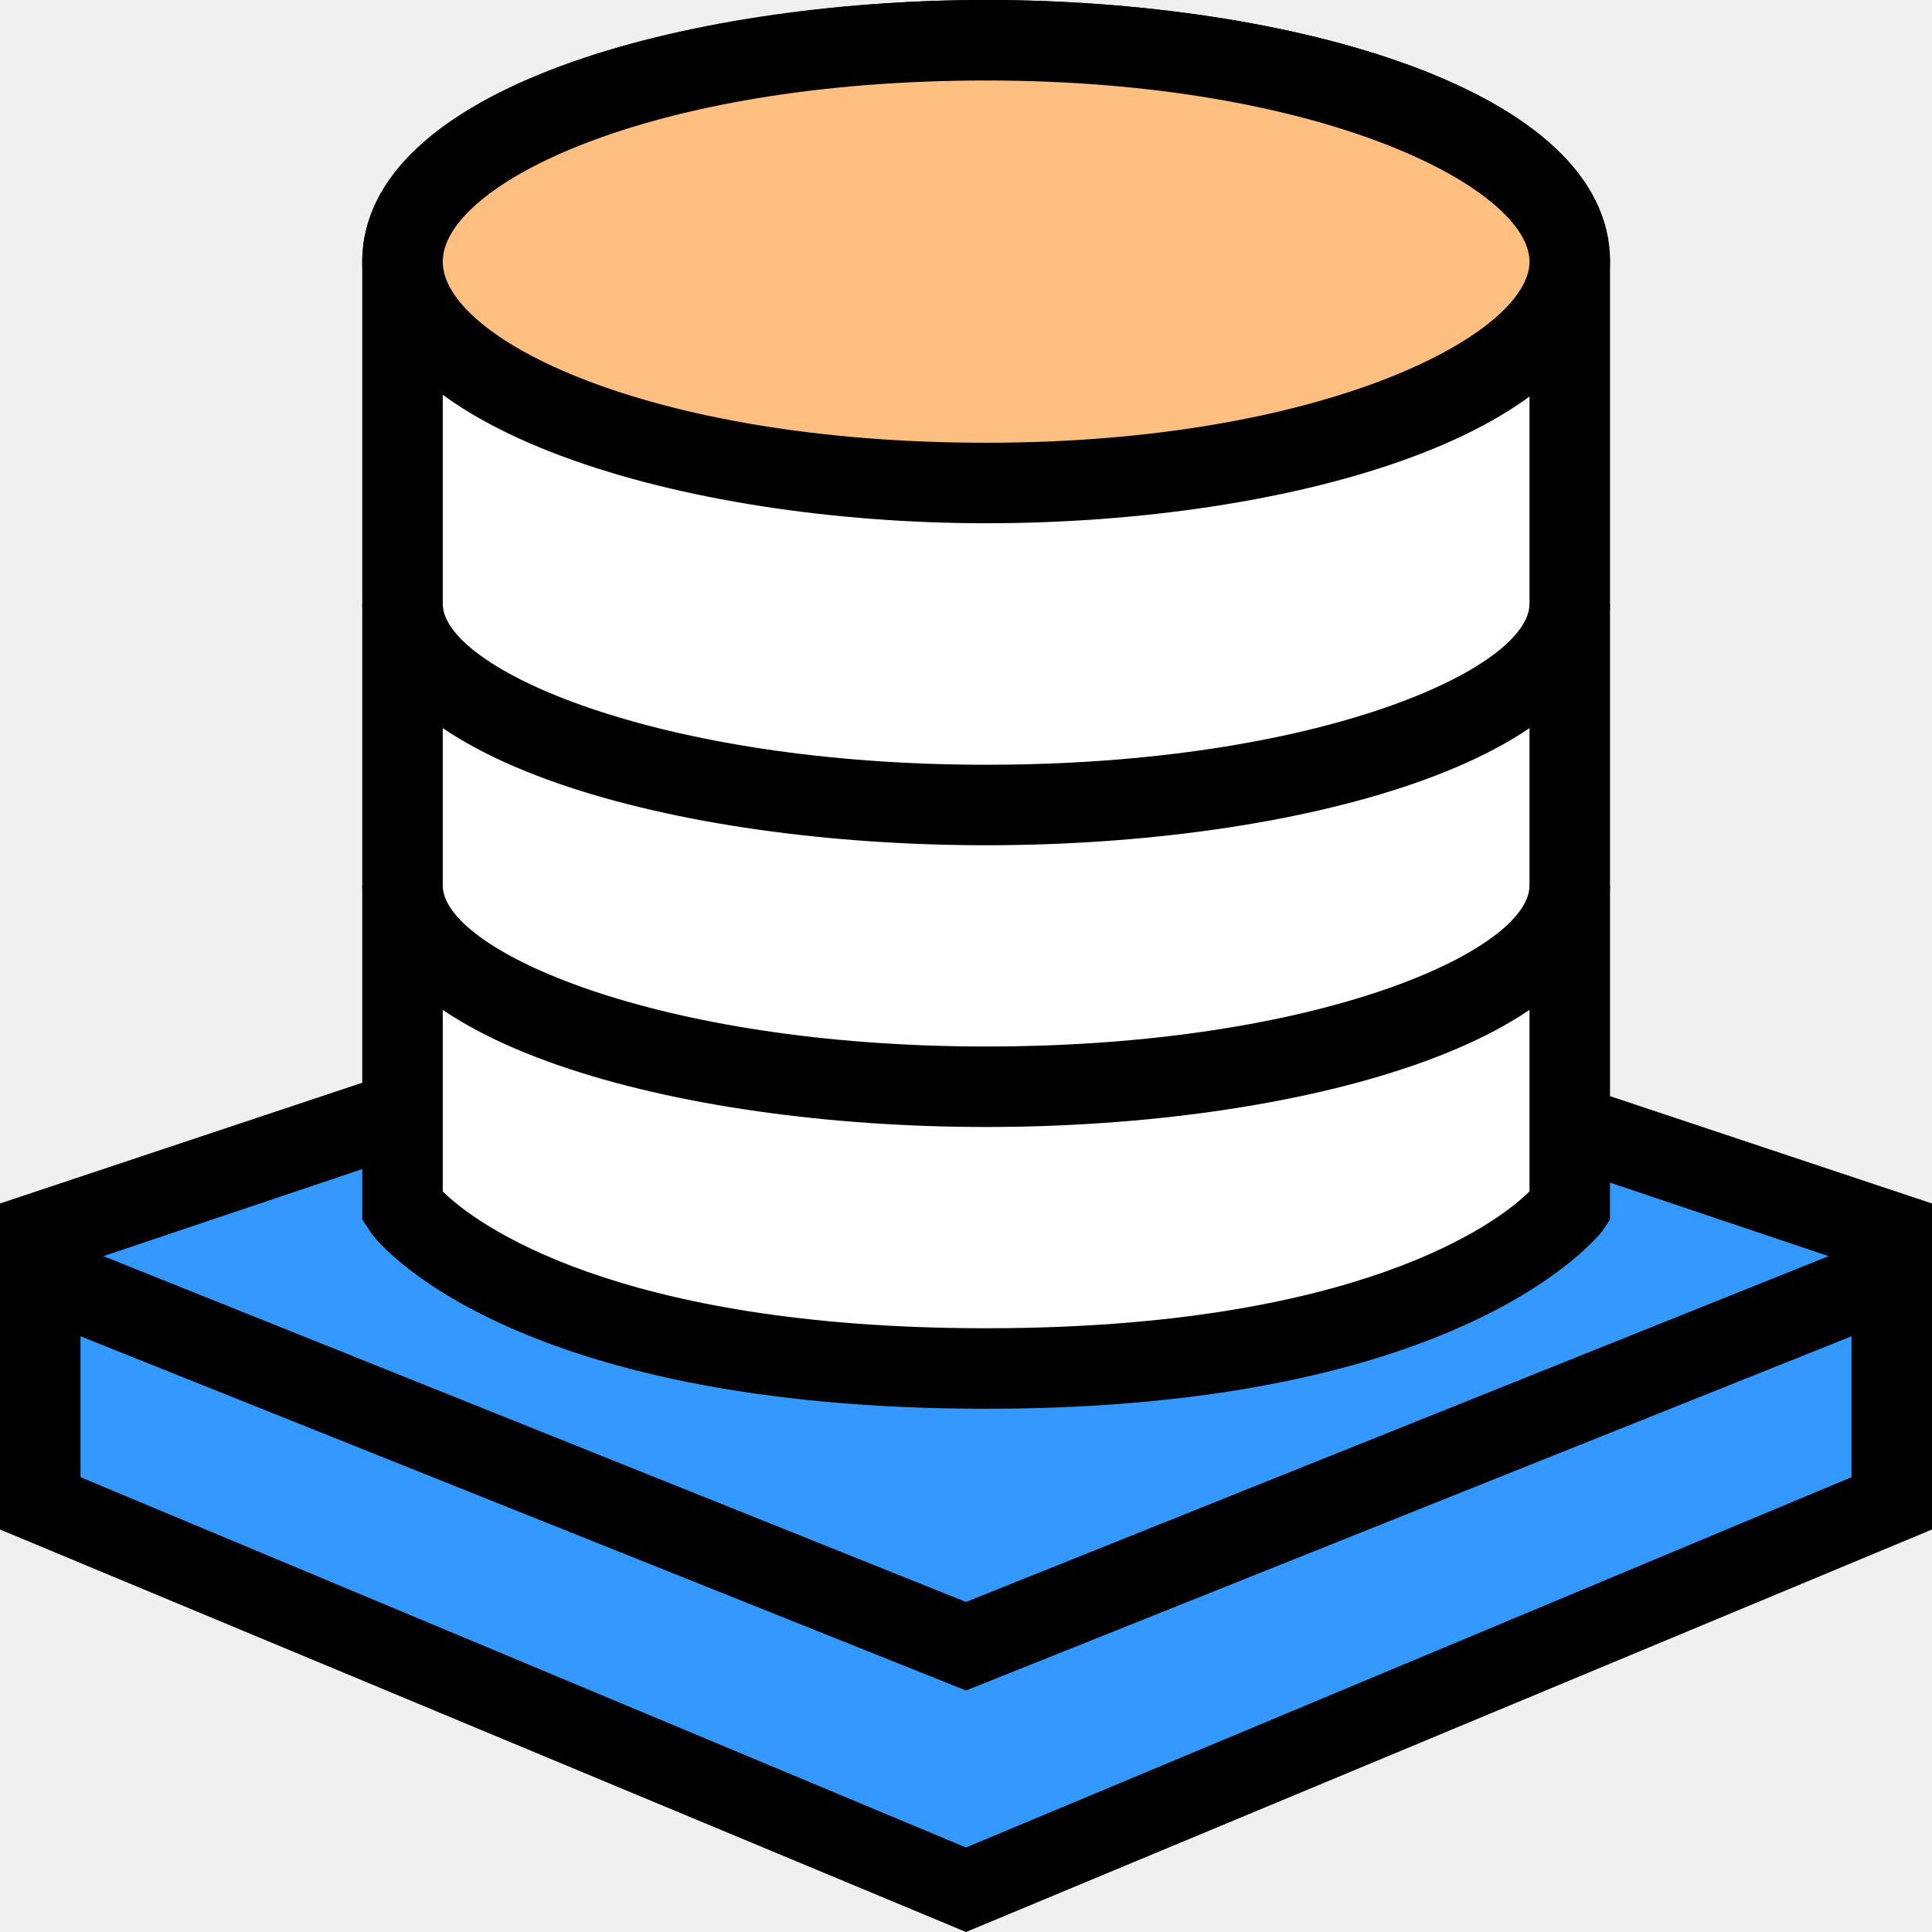
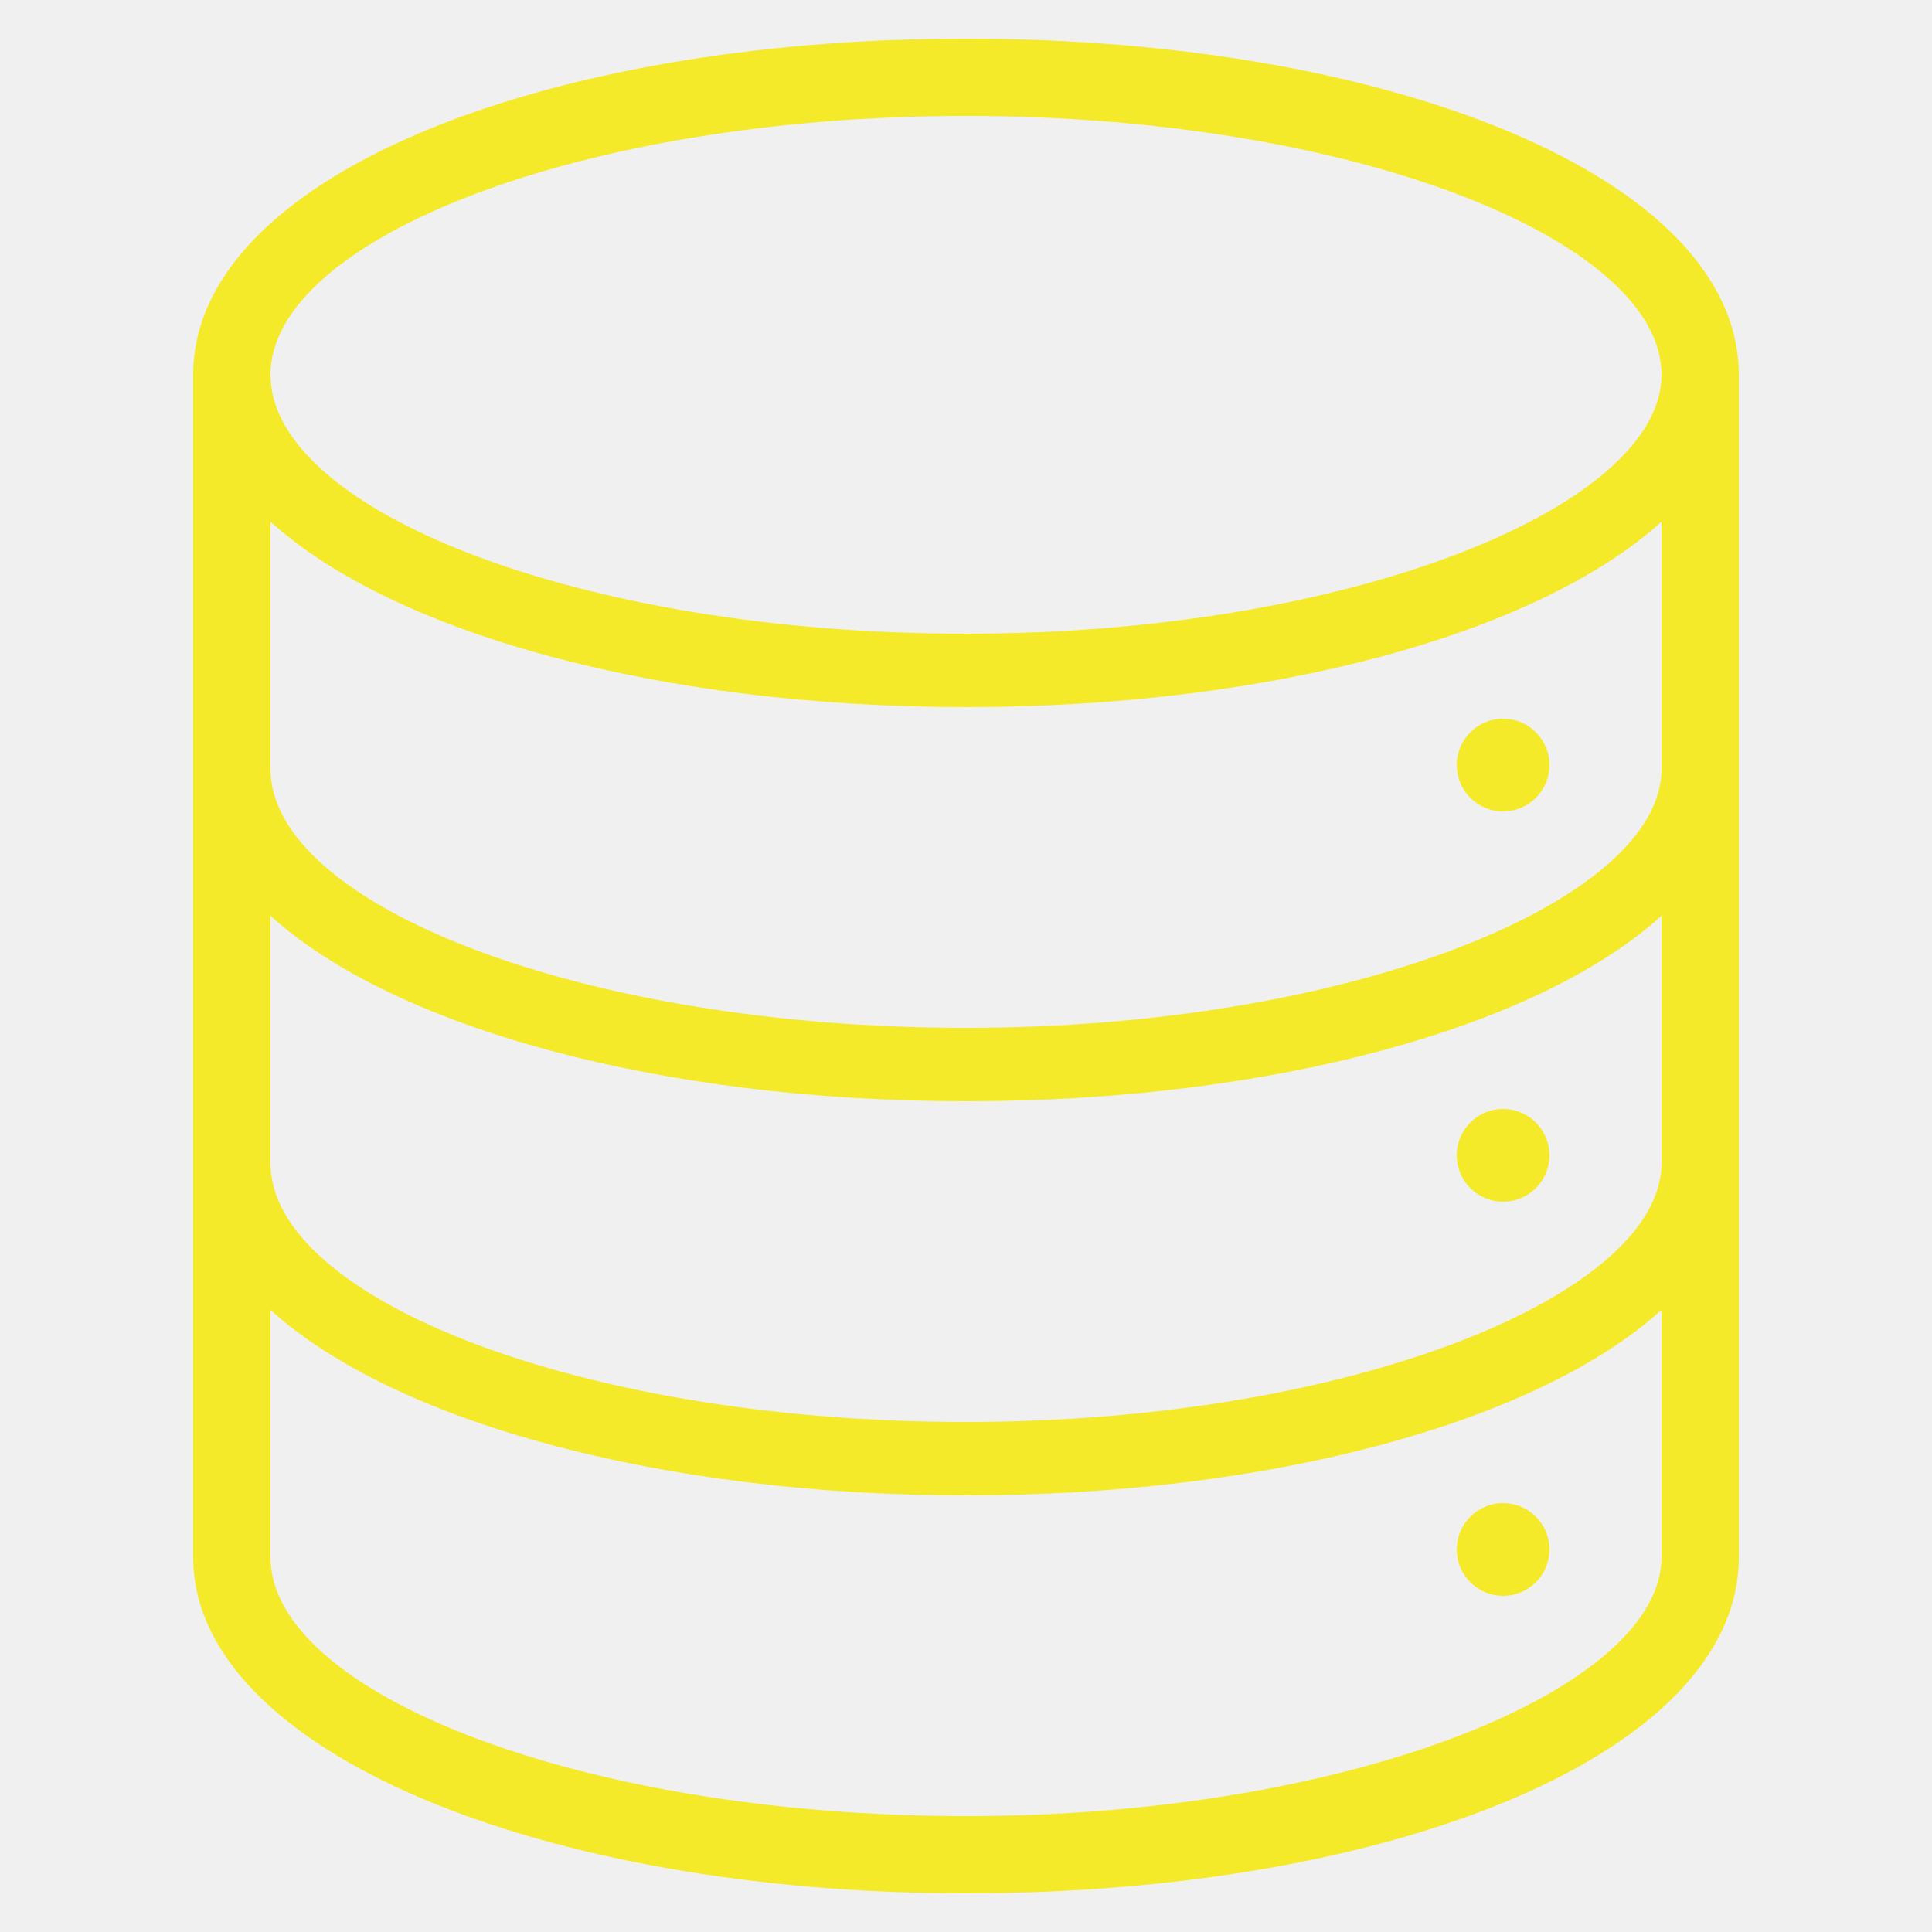
- <svg xmlns="http://www.w3.org/2000/svg" class="icon" width="64px" height="64.00px" viewBox="0 0 1024 1024" version="1.1">
-   <path d="M21.333 654.933v142.933L512 1002.667l490.667-204.8v-142.933L512 490.667 21.333 654.933z" fill="#3399FF" />
-   <path d="M512 1024L0 810.667v-172.8l512-170.667 512 170.667V810.667L512 1024zM42.667 782.933l469.333 196.267 469.333-196.267v-113.067L512 512 42.667 669.867v113.067z" />
-   <path d="M512 896L21.333 699.733l17.067-40.533L512 849.067l473.6-189.867 17.067 40.533z" />
-   <path d="M832 640s-64 85.333-309.333 85.333S213.333 640 213.333 640V138.667c0-64 138.667-117.333 309.333-117.333S832 72.533 832 138.667V640z" fill="#FFFFFF" />
-   <path d="M522.667 746.667c-253.867 0-324.267-89.6-326.4-93.867l-4.267-6.4V138.667C192 46.933 362.667 0 522.667 0S853.333 46.933 853.333 138.667v507.733l-4.267 6.4c-2.133 2.133-72.533 93.867-326.4 93.867zM234.667 631.467c17.067 17.067 91.733 72.533 288 72.533s270.933-55.467 288-72.533V138.667C810.667 98.133 701.867 42.667 522.667 42.667S234.667 98.133 234.667 138.667v492.8z" />
-   <path d="M522.667 21.333C693.333 21.333 832 72.533 832 138.667S693.333 256 522.667 256 213.333 202.667 213.333 138.667 352 21.333 522.667 21.333z" fill="#FFBF80" />
-   <path d="M522.667 277.333C362.667 277.333 192 228.267 192 138.667S362.667 0 522.667 0 853.333 46.933 853.333 138.667 682.667 277.333 522.667 277.333z m0-234.667C343.467 42.667 234.667 98.133 234.667 138.667S343.467 234.667 522.667 234.667 810.667 177.067 810.667 138.667 701.867 42.667 522.667 42.667zM522.667 448C358.4 448 192 403.2 192 320h42.667c0 34.133 113.067 85.333 288 85.333 177.067 0 288-51.2 288-85.333h42.667c0 83.2-166.4 128-330.667 128zM522.667 597.333C358.4 597.333 192 552.533 192 469.333h42.667c0 34.133 113.067 85.333 288 85.333 177.067 0 288-51.2 288-85.333h42.667c0 83.2-166.4 128-330.667 128z" />
+ <svg xmlns="http://www.w3.org/2000/svg" t="1572850845366" class="icon" viewBox="0 0 1024 1024" version="1.1" p-id="18485" width="32" height="32">
+   <defs>
+     <style type="text/css" />
+   </defs>
+   <path d="M512 20.48c-225.28 0-409.6 73.728-409.6 178.176V825.344c0 102.4 184.32 178.176 409.6 178.176s409.6-73.728 409.6-178.176V198.656c0-104.448-184.32-178.176-409.6-178.176z m0 40.96c204.8 0 368.64 65.536 368.64 137.216 0 69.632-163.84 137.216-368.64 137.216s-368.64-65.536-368.64-137.216 163.84-137.216 368.64-137.216z m368.64 763.904c0 69.632-163.84 137.216-368.64 137.216s-368.64-65.536-368.64-137.216v-131.072c65.536 59.392 206.848 98.304 368.64 98.304s303.104-38.912 368.64-98.304v131.072z m-368.64-71.68c-204.8 0-368.64-65.536-368.64-137.216v-131.072c65.536 59.392 206.848 98.304 368.64 98.304s303.104-38.912 368.64-98.304v131.072c0 69.632-163.84 137.216-368.64 137.216z m0-208.896c-204.8 0-368.64-65.536-368.64-137.216V276.48c65.536 59.392 206.848 98.304 368.64 98.304s303.104-38.912 368.64-98.304v131.072c0 69.632-163.84 137.216-368.64 137.216z" p-id="18486" fill="#f4ea2a" />
+   <path d="M796.672 405.504m-24.576 0a24.576 24.576 0 1 0 49.152 0 24.576 24.576 0 1 0-49.152 0Z" p-id="18487" fill="#f4ea2a" />
+   <path d="M796.672 612.352m-24.576 0a24.576 24.576 0 1 0 49.152 0 24.576 24.576 0 1 0-49.152 0Z" p-id="18488" fill="#f4ea2a" />
+   <path d="M796.672 821.248m-24.576 0a24.576 24.576 0 1 0 49.152 0 24.576 24.576 0 1 0-49.152 0Z" p-id="18489" fill="#f4ea2a" />
</svg>
